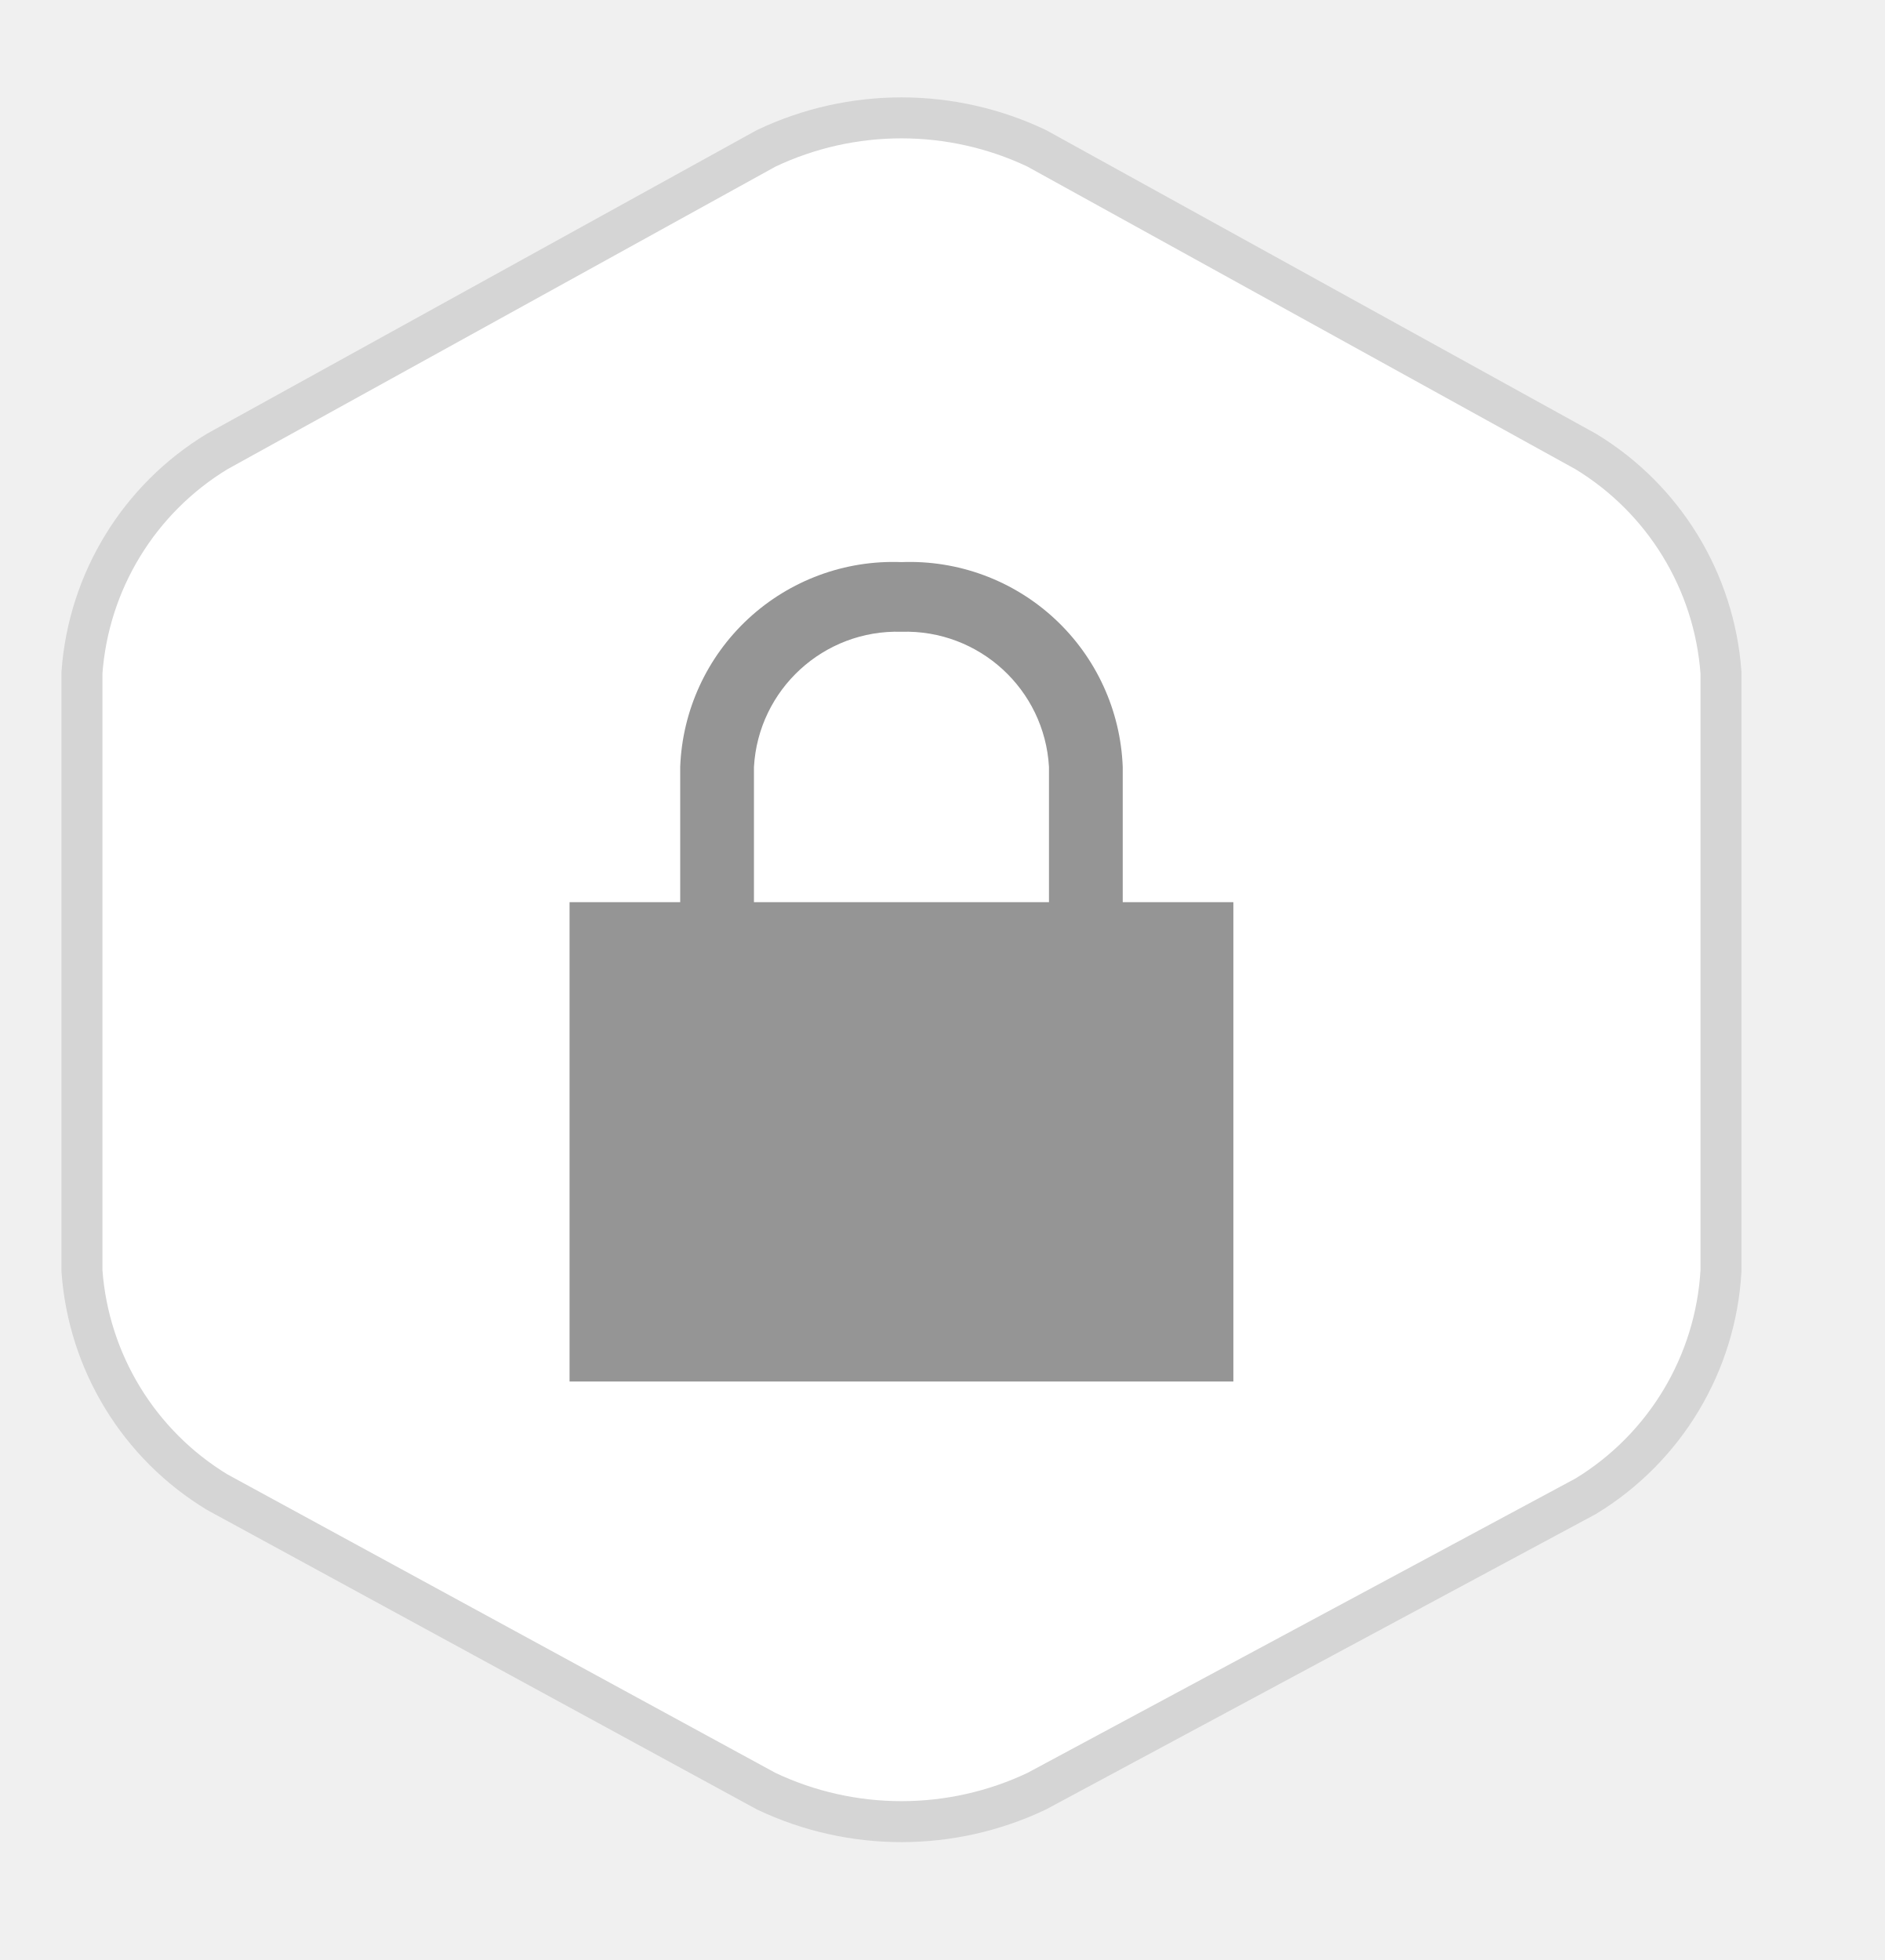
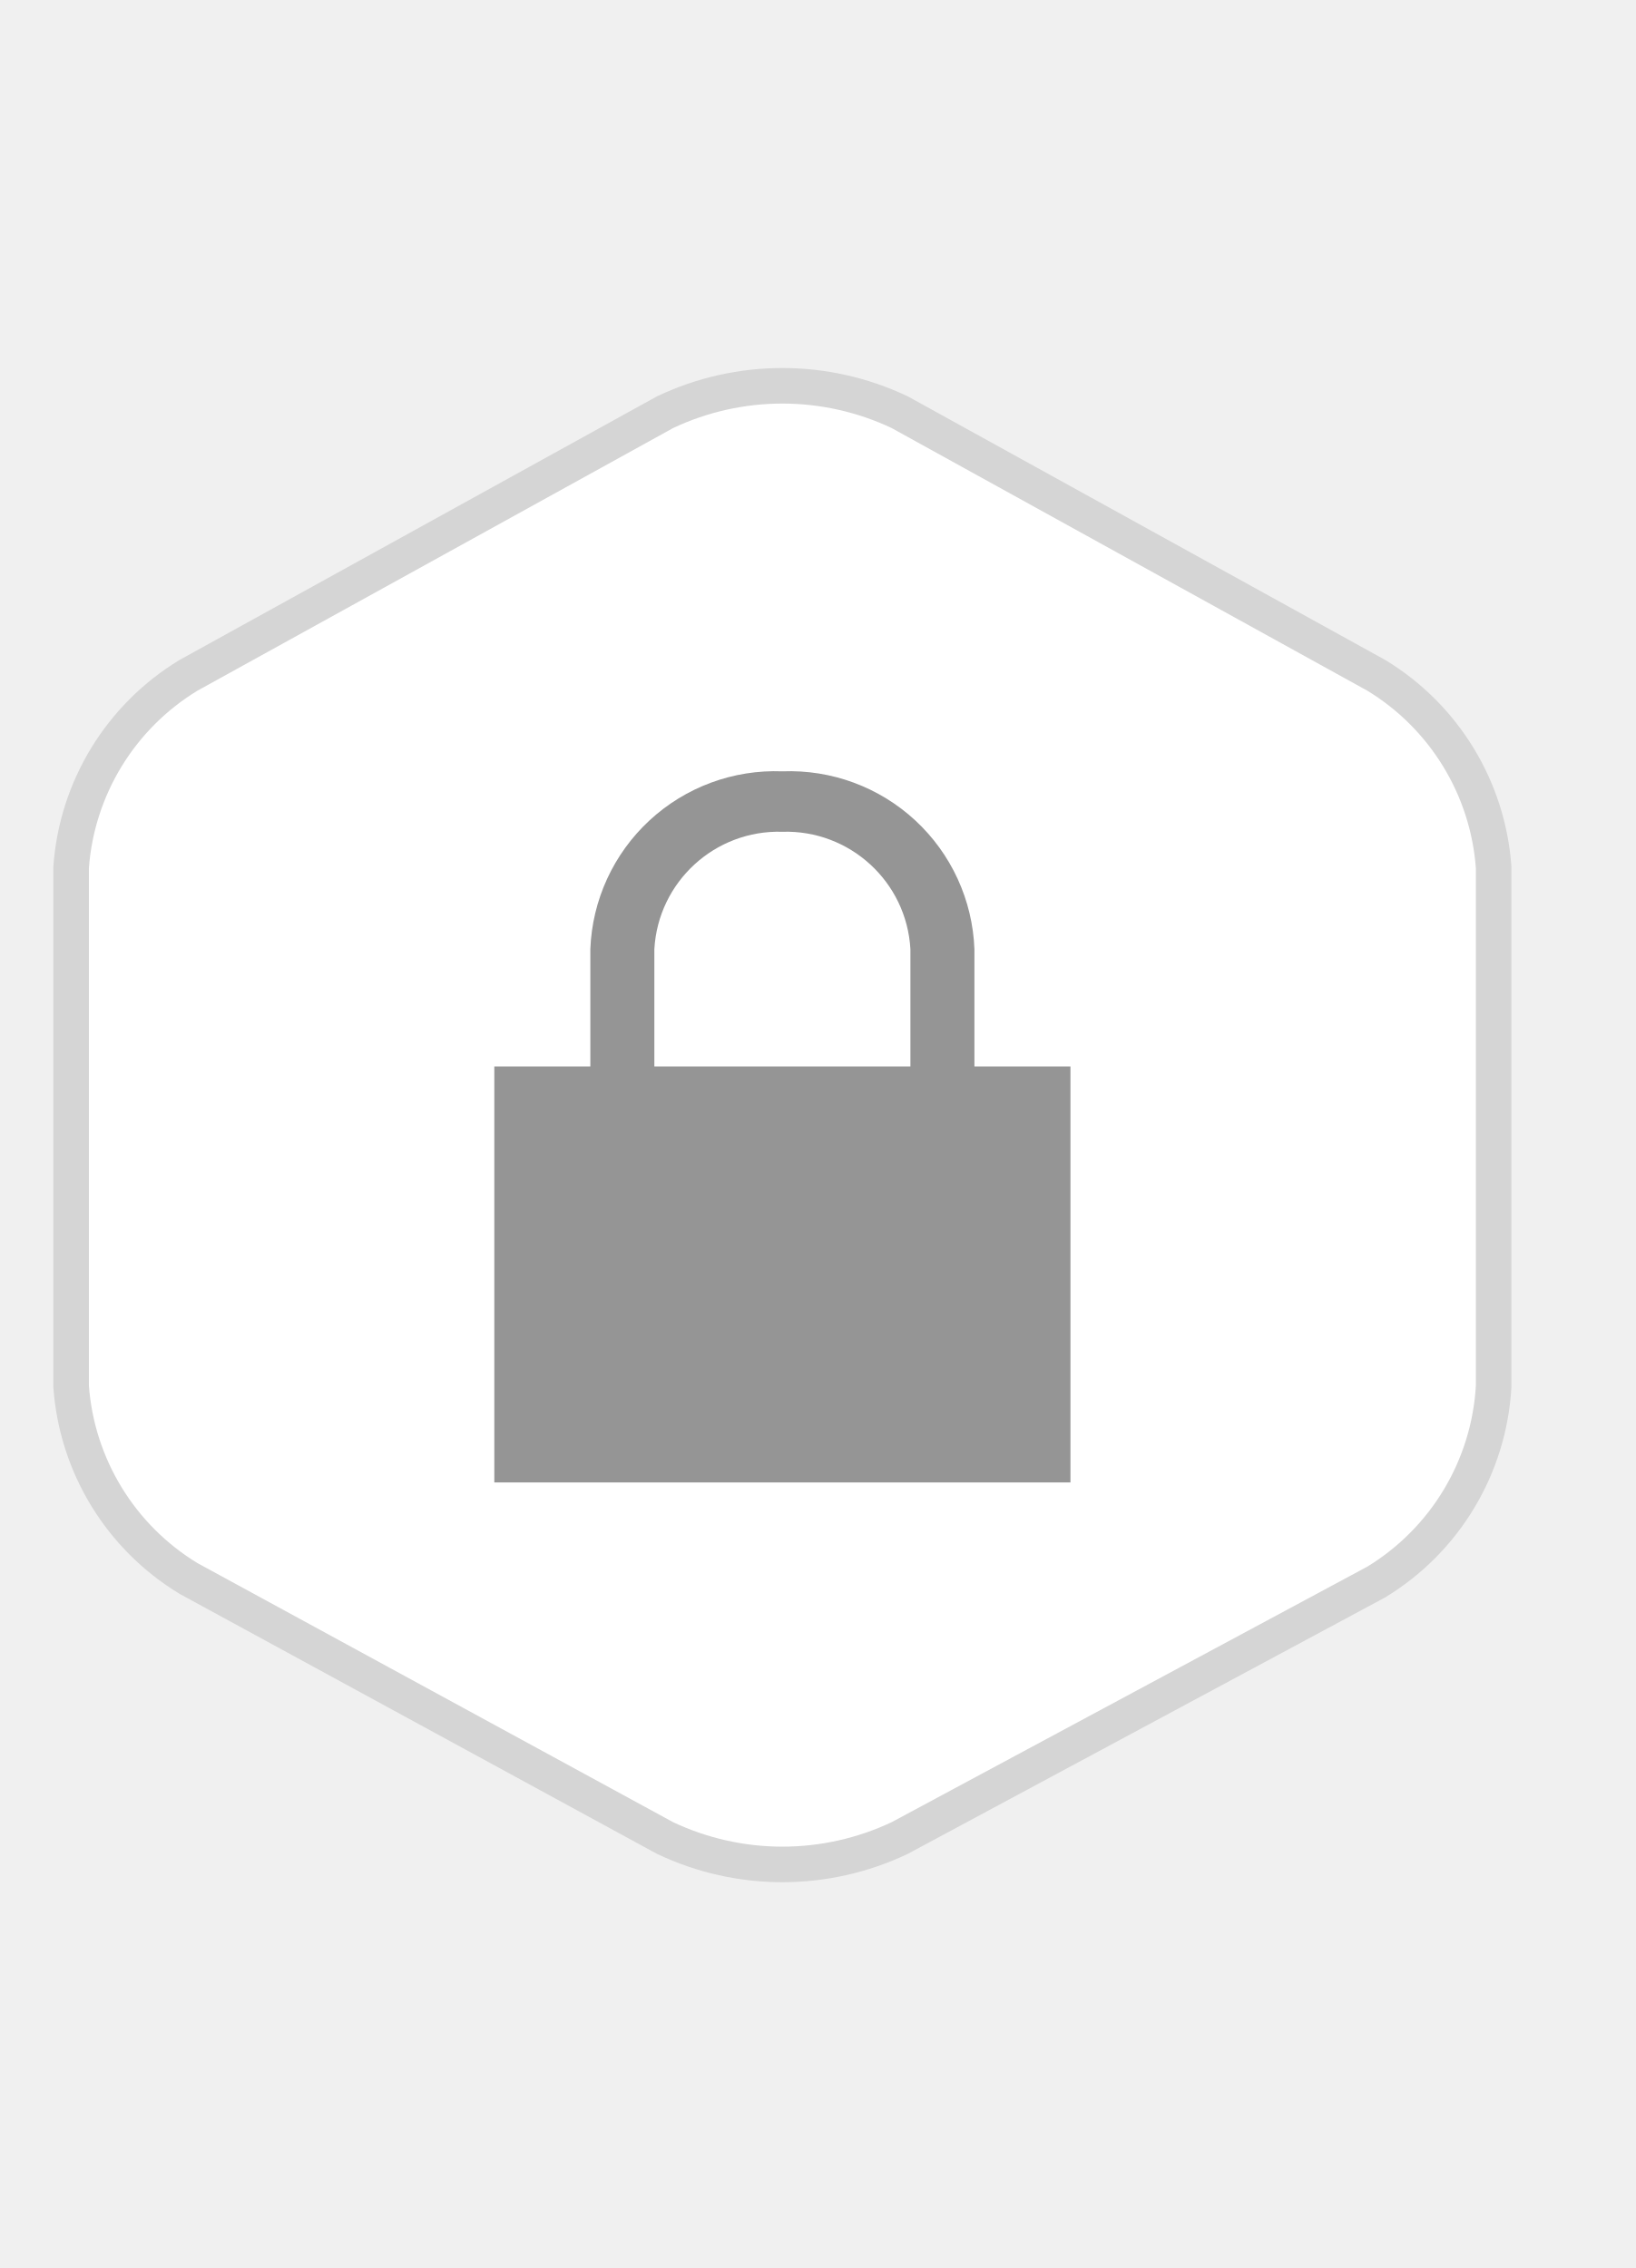
- <svg width="40" height="41.6" viewBox="-2 -2 46 46">
+ <svg width="30" height="41.6" viewBox="-2 -2 46 46">
  <path d="M36.7,33.6A6.9,6.9,0,0,0,40,28.1V13.5a6.9,6.9,0,0,0-3.3-5.4L23.3.7a7.7,7.7,0,0,0-6.6,0L3.3,8.1A6.9,6.9,0,0,0,0,13.5V28.1a6.9,6.9,0,0,0,3.3,5.4l13.4,7.3a7.7,7.7,0,0,0,6.6,0Z" fill="#ffffff" fillRule="evenodd" stroke="#d5d5d5" strokeWidth="3px" />
  <path d="M25.4,19.1V15.8a5.2,5.2,0,0,0-5.4-5,5.2,5.2,0,0,0-5.4,5v3.3H11.9V30.8H28.1V19.1Zm-9,0V15.8A3.5,3.5,0,0,1,20,12.5a3.5,3.5,0,0,1,3.6,3.3v3.3Z" fill="#959595" />
</svg>
